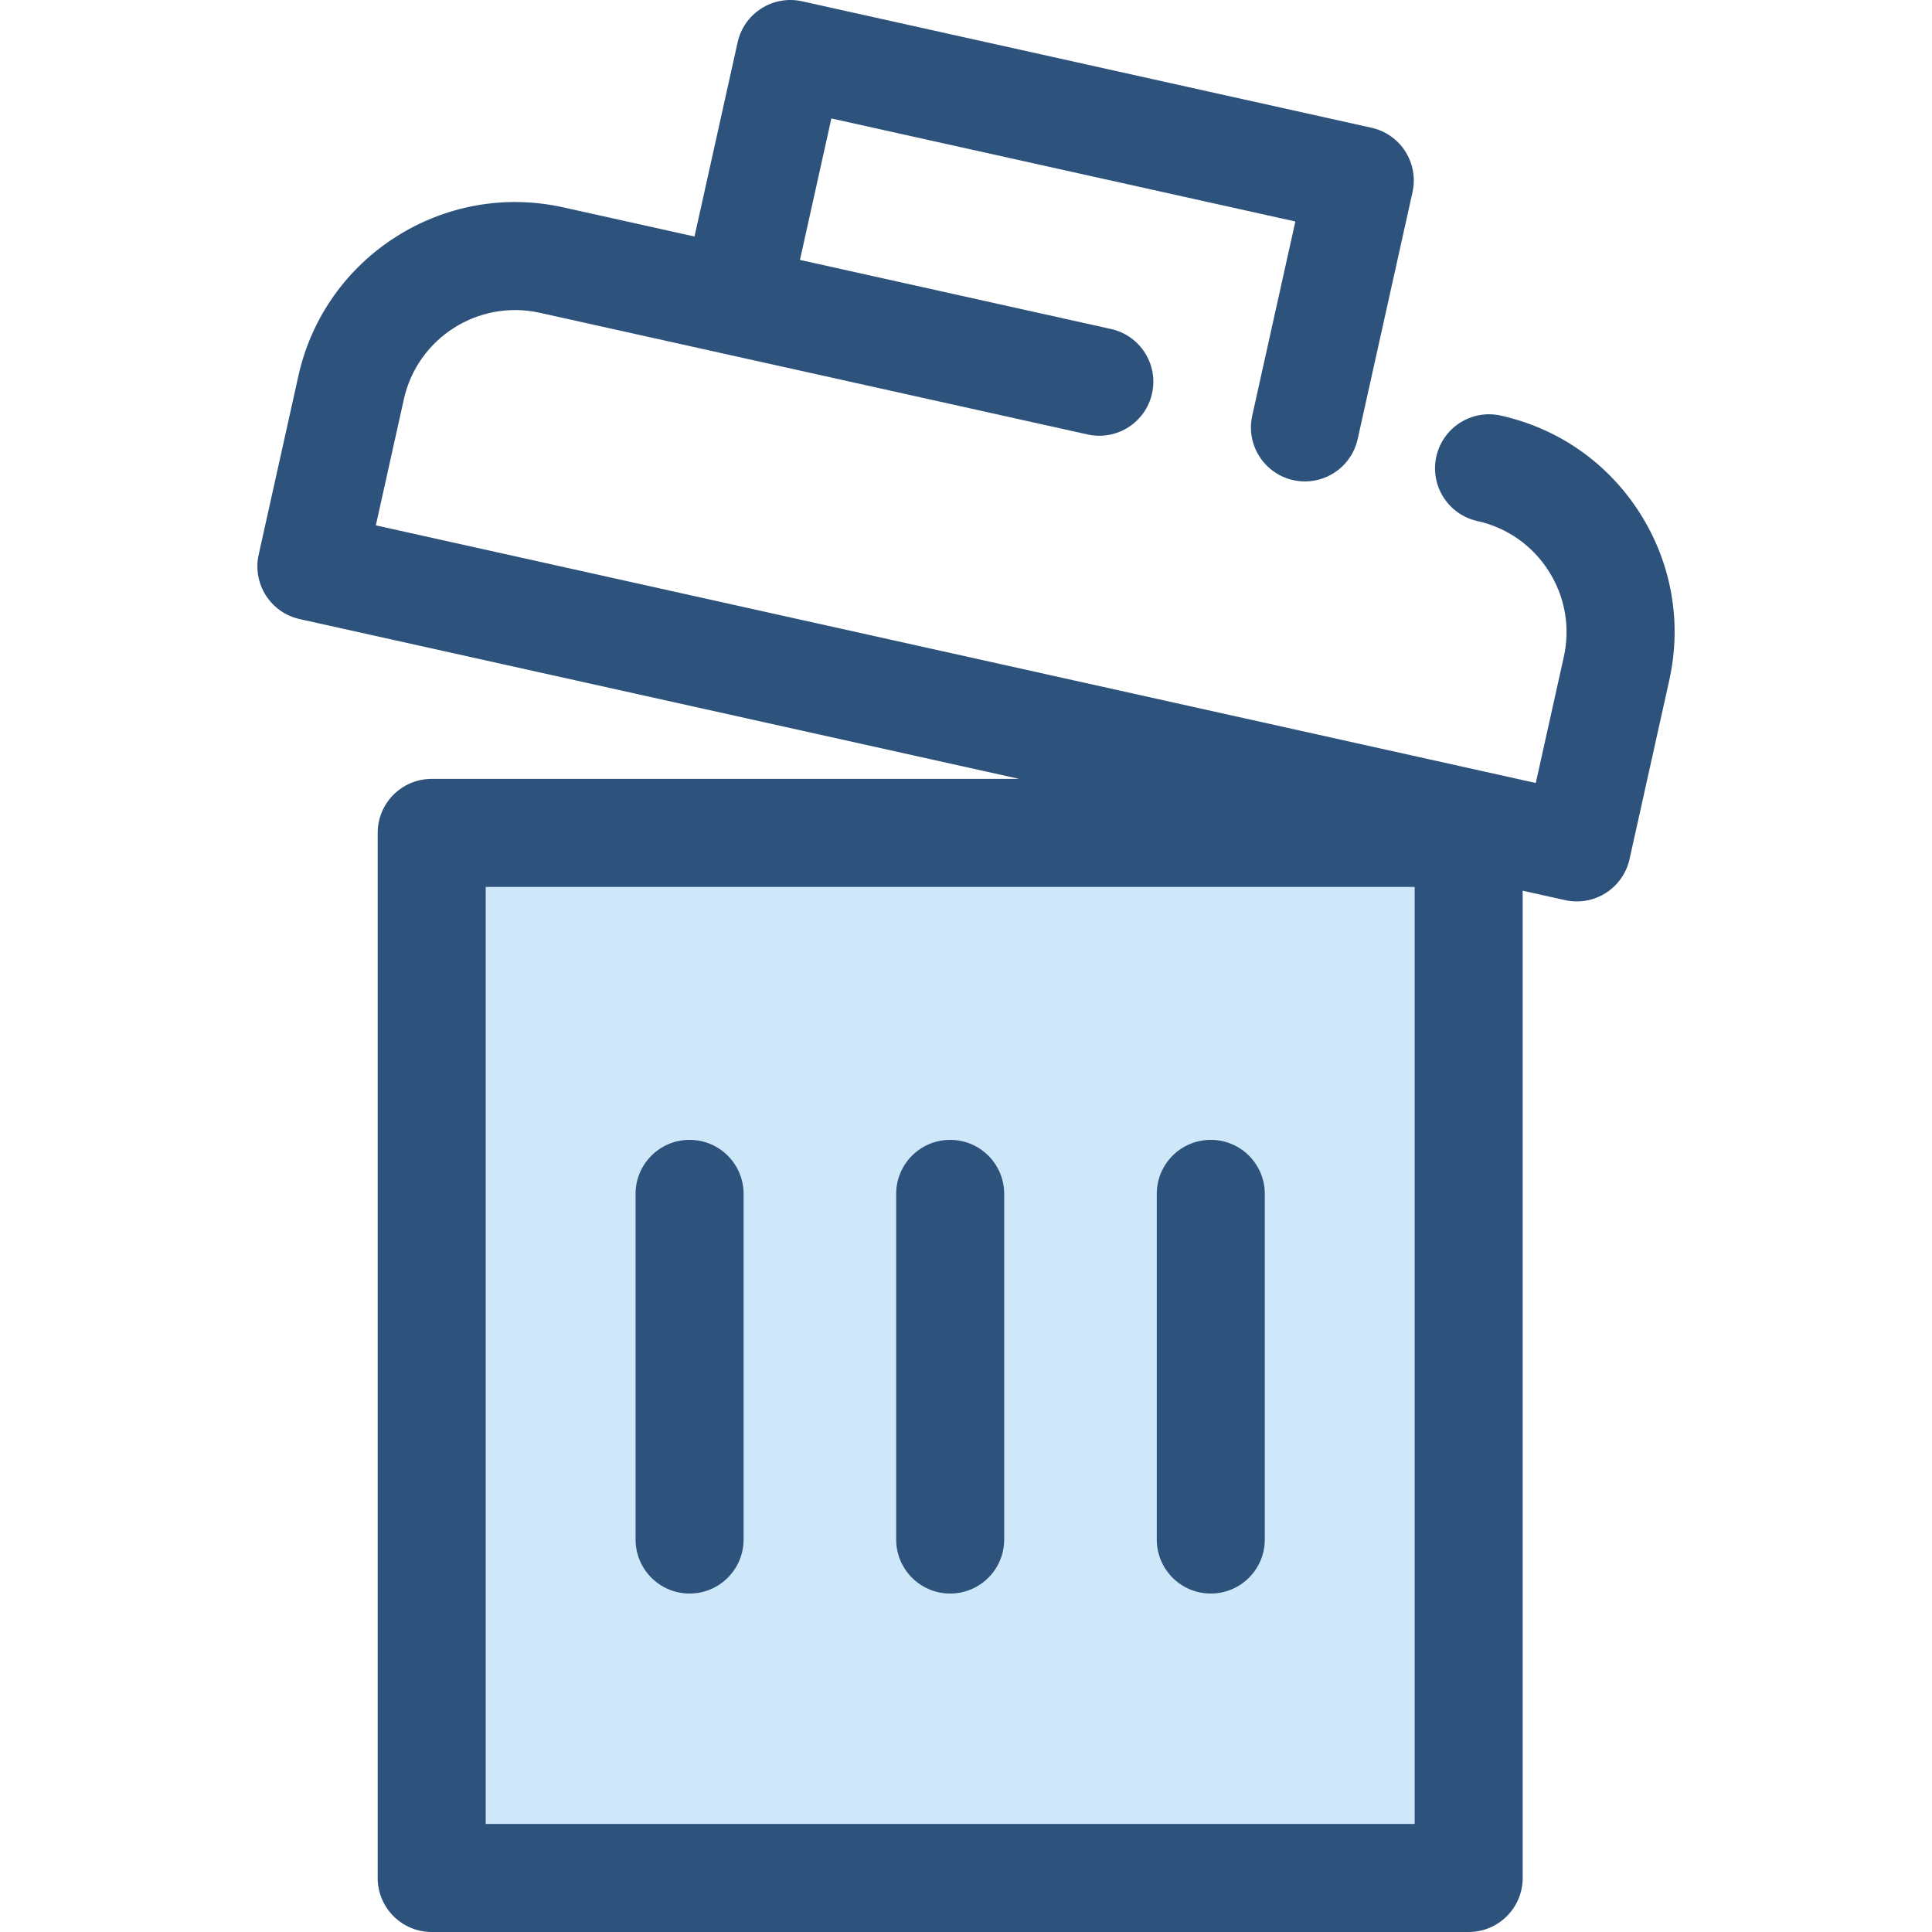
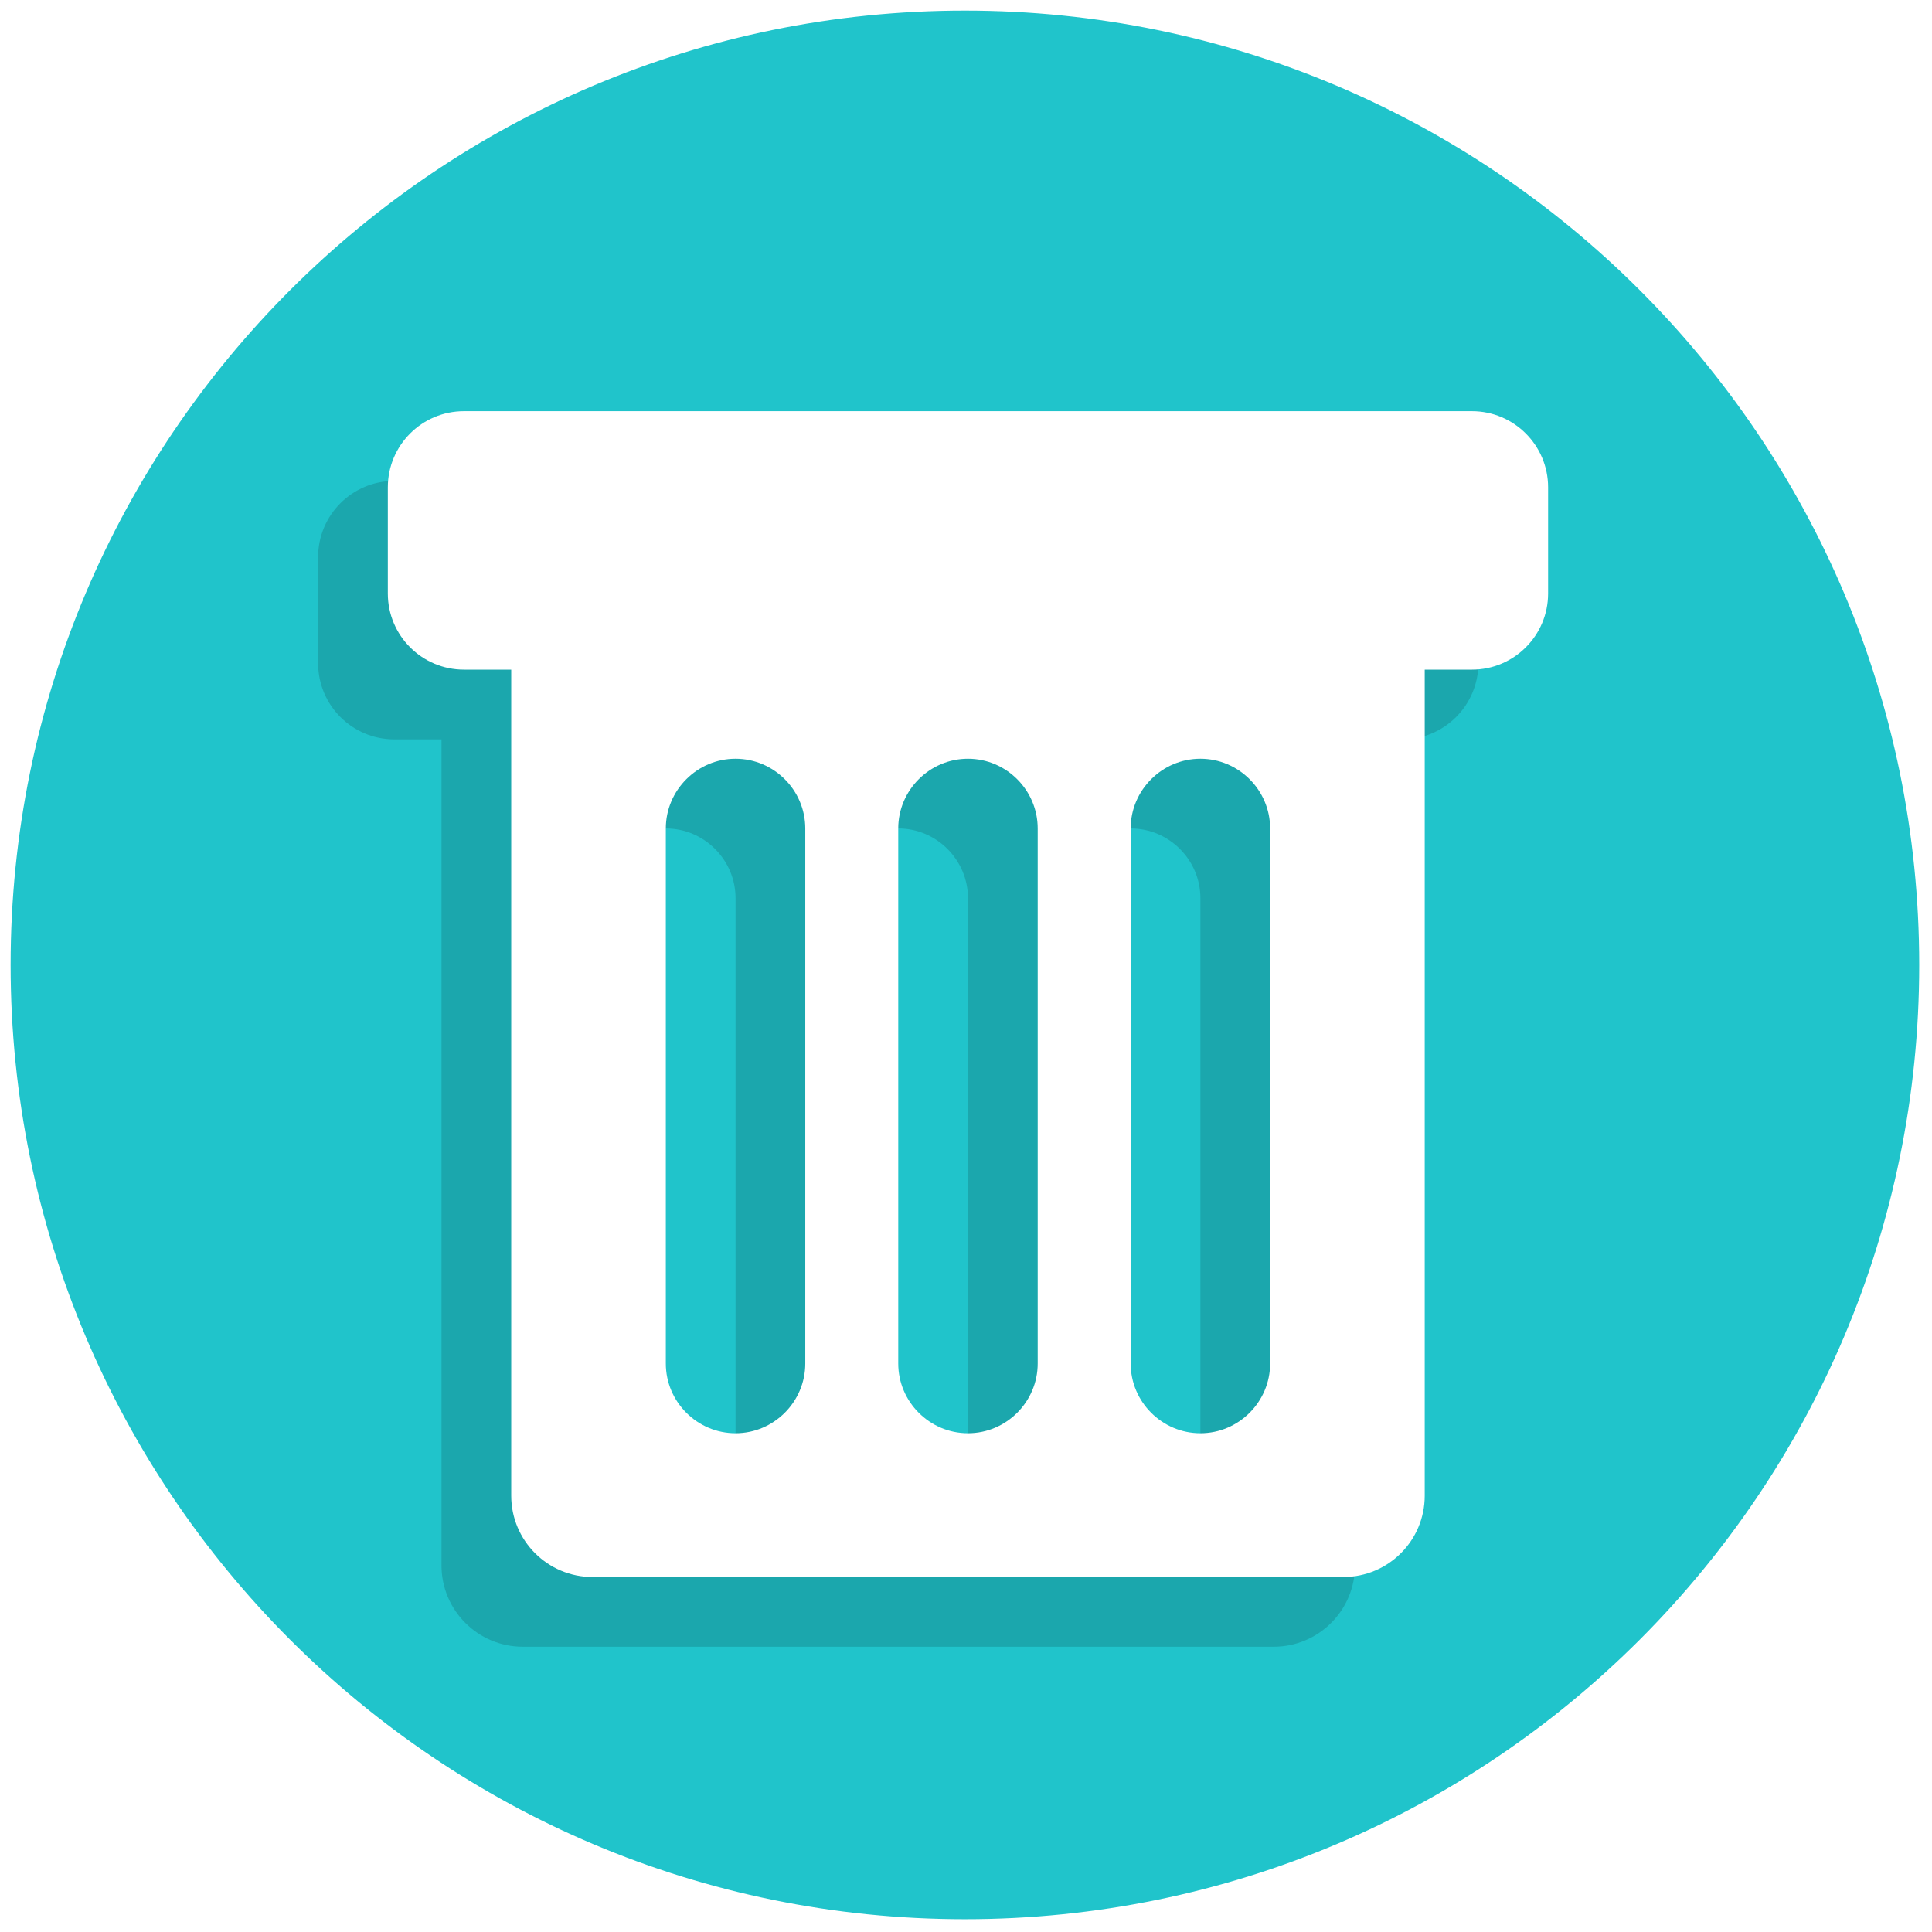
- <svg xmlns="http://www.w3.org/2000/svg" version="1.1" id="Layer_1" x="0px" y="0px" viewBox="0 0 512 512" preserveAspectRatio="none" style="enable-background:new 0 0 512 512;" xml:space="preserve">
-   <rect x="114.402" y="220.724" style="fill:#CEE8FA;" width="274.813" height="276.96" />
-   <g>
-     <path style="fill:#2D527C;" d="M182.746,422.305c-7.905,0-14.313-6.409-14.313-14.313v-91.604c0-7.904,6.408-14.313,14.313-14.313   c7.905,0,14.313,6.409,14.313,14.313v91.604C197.06,415.895,190.652,422.305,182.746,422.305z" />
-     <path style="fill:#2D527C;" d="M251.808,422.305c-7.905,0-14.313-6.409-14.313-14.313v-91.604c0-7.904,6.408-14.313,14.313-14.313   c7.905,0,14.313,6.409,14.313,14.313v91.604C266.121,415.895,259.713,422.305,251.808,422.305z" />
-     <path style="fill:#2D527C;" d="M320.869,422.305c-7.905,0-14.313-6.409-14.313-14.313v-91.604c0-7.904,6.408-14.313,14.313-14.313   c7.905,0,14.313,6.409,14.313,14.313v91.604C335.182,415.895,328.774,422.305,320.869,422.305z" />
-     <path style="fill:#2D527C;" d="M434.571,135.961c-8.435-13.251-21.524-22.423-36.856-25.828   c-7.712-1.722-15.362,3.152-17.076,10.869c-1.713,7.718,3.153,15.361,10.869,17.076c7.869,1.749,14.585,6.455,18.913,13.255   c4.328,6.8,5.75,14.879,4.002,22.748l-7.423,33.418L99.603,139.224l7.423-33.42c3.608-16.243,19.754-26.519,36.002-22.917   l145.2,32.249c7.713,1.713,15.361-3.153,17.076-10.869c1.713-7.718-3.153-15.361-10.869-17.076l-82.44-18.309l8.327-37.493   l122.96,27.308l-11.431,51.467c-1.713,7.718,3.153,15.361,10.869,17.076c1.045,0.232,2.088,0.344,3.116,0.344   c6.563,0,12.478-4.542,13.96-11.213l14.534-65.44c0.823-3.706,0.14-7.587-1.898-10.789c-2.038-3.202-5.266-5.463-8.972-6.286   L212.555,0.342c-7.713-1.709-15.362,3.152-17.076,10.869l-11.43,51.466l-34.815-7.732C117.579,47.909,86.11,67.948,79.079,99.6   l-10.526,47.391c-1.713,7.718,3.153,15.361,10.869,17.076l190.666,42.347H114.402c-7.905,0-14.313,6.409-14.313,14.313v276.96   c0,7.904,6.408,14.313,14.313,14.313h274.81c7.905,0,14.313-6.409,14.313-14.313V236.049l11.243,2.498   c1.026,0.229,2.067,0.341,3.103,0.341c2.701,0,5.37-0.764,7.686-2.239c3.202-2.038,5.463-5.266,6.288-8.972l10.526-47.391   C445.776,164.954,443.006,149.212,434.571,135.961z M374.9,483.374H128.716V235.04H374.9V483.374z" />
+ <svg xmlns="http://www.w3.org/2000/svg" version="1.1" width="256" height="256" viewBox="0 0 256 256" xml:space="preserve">
+   <defs>
+ </defs>
+   <g style="stroke: none; stroke-width: 0; stroke-dasharray: none; stroke-linecap: butt; stroke-linejoin: miter; stroke-miterlimit: 10; fill: none; fill-rule: nonzero; opacity: 1;" transform="translate(1.406593 1.406593) scale(2.81 2.81)">
+     <circle cx="45" cy="45" r="45" style="stroke: none; stroke-width: 1; stroke-dasharray: none; stroke-linecap: butt; stroke-linejoin: miter; stroke-miterlimit: 10; fill: rgb(32,196,203); fill-rule: nonzero; opacity: 1;" transform="  matrix(1 0 0 1 0 0) " />
+     <path d="M 65.622 34.364 H 18.091 c -1.983 0 -3.591 -1.608 -3.591 -3.591 v -5.005 c 0 -1.983 1.608 -3.591 3.591 -3.591 h 47.531 c 1.983 0 3.591 1.608 3.591 3.591 v 5.005 C 69.212 32.756 67.605 34.364 65.622 34.364 z" style="stroke: none; stroke-width: 1; stroke-dasharray: none; stroke-linecap: butt; stroke-linejoin: miter; stroke-miterlimit: 10; fill: rgb(27,167,173); fill-rule: nonzero; opacity: 1;" transform=" matrix(1 0 0 1 0 0) " stroke-linecap="round" />
+     <path d="M 59.559 23.229 H 24.153 c -2.118 0 -3.835 1.717 -3.835 3.835 v 46.252 c 0 2.118 1.717 3.835 3.835 3.835 h 35.406 c 2.118 0 3.835 -1.717 3.835 -3.835 V 27.064 C 63.394 24.946 61.677 23.229 59.559 23.229 z M 34.184 67.084 c 0 1.808 -1.48 3.288 -3.288 3.288 c -1.808 0 -3.288 -1.48 -3.288 -3.288 v -25.23 c 0 -1.808 1.48 -3.288 3.288 -3.288 c 1.808 0 3.288 1.48 3.288 3.288 V 67.084 z M 45.144 67.084 c 0 1.808 -1.48 3.288 -3.288 3.288 s -3.288 -1.48 -3.288 -3.288 v -25.23 c 0 -1.808 1.48 -3.288 3.288 -3.288 s 3.288 1.48 3.288 3.288 V 67.084 z M 56.104 67.084 c 0 1.808 -1.48 3.288 -3.288 3.288 s -3.288 -1.48 -3.288 -3.288 v -25.23 c 0 -1.808 1.48 -3.288 3.288 -3.288 s 3.288 1.48 3.288 3.288 V 67.084 z" style="stroke: none; stroke-width: 1; stroke-dasharray: none; stroke-linecap: butt; stroke-linejoin: miter; stroke-miterlimit: 10; fill: rgb(27,167,173); fill-rule: nonzero; opacity: 1;" transform=" matrix(1 0 0 1 0 0) " stroke-linecap="round" />
+     <path d="M 68.909 31.076 H 21.378 c -1.983 0 -3.591 -1.608 -3.591 -3.591 V 22.48 c 0 -1.983 1.608 -3.591 3.591 -3.591 h 47.531 c 1.983 0 3.591 1.608 3.591 3.591 v 5.005 C 72.5 29.468 70.892 31.076 68.909 31.076 z" style="stroke: none; stroke-width: 1; stroke-dasharray: none; stroke-linecap: butt; stroke-linejoin: miter; stroke-miterlimit: 10; fill: rgb(255,255,255); fill-rule: nonzero; opacity: 1;" transform=" matrix(1 0 0 1 0 0) " stroke-linecap="round" />
+     <path d="M 62.847 19.941 H 27.441 c -2.118 0 -3.835 1.717 -3.835 3.835 v 46.252 c 0 2.118 1.717 3.835 3.835 3.835 h 35.406 c 2.118 0 3.835 -1.717 3.835 -3.835 V 23.776 C 66.681 21.658 64.965 19.941 62.847 19.941 z M 37.472 63.796 c 0 1.808 -1.48 3.288 -3.288 3.288 s -3.288 -1.48 -3.288 -3.288 v -25.23 c 0 -1.808 1.48 -3.288 3.288 -3.288 s 3.288 1.48 3.288 3.288 V 63.796 z M 48.432 63.796 c 0 1.808 -1.48 3.288 -3.288 3.288 s -3.288 -1.48 -3.288 -3.288 v -25.23 c 0 -1.808 1.48 -3.288 3.288 -3.288 s 3.288 1.48 3.288 3.288 V 63.796 z M 59.392 63.796 c 0 1.808 -1.48 3.288 -3.288 3.288 s -3.288 -1.48 -3.288 -3.288 v -25.23 c 0 -1.808 1.48 -3.288 3.288 -3.288 s 3.288 1.48 3.288 3.288 V 63.796 z" style="stroke: none; stroke-width: 1; stroke-dasharray: none; stroke-linecap: butt; stroke-linejoin: miter; stroke-miterlimit: 10; fill: rgb(255,255,255); fill-rule: nonzero; opacity: 1;" transform=" matrix(1 0 0 1 0 0) " stroke-linecap="round" />
  </g>
-   <g>
- </g>
-   <g>
- </g>
-   <g>
- </g>
-   <g>
- </g>
-   <g>
- </g>
-   <g>
- </g>
-   <g>
- </g>
-   <g>
- </g>
-   <g>
- </g>
-   <g>
- </g>
-   <g>
- </g>
-   <g>
- </g>
-   <g>
- </g>
-   <g>
- </g>
-   <g>
- </g>
</svg>
